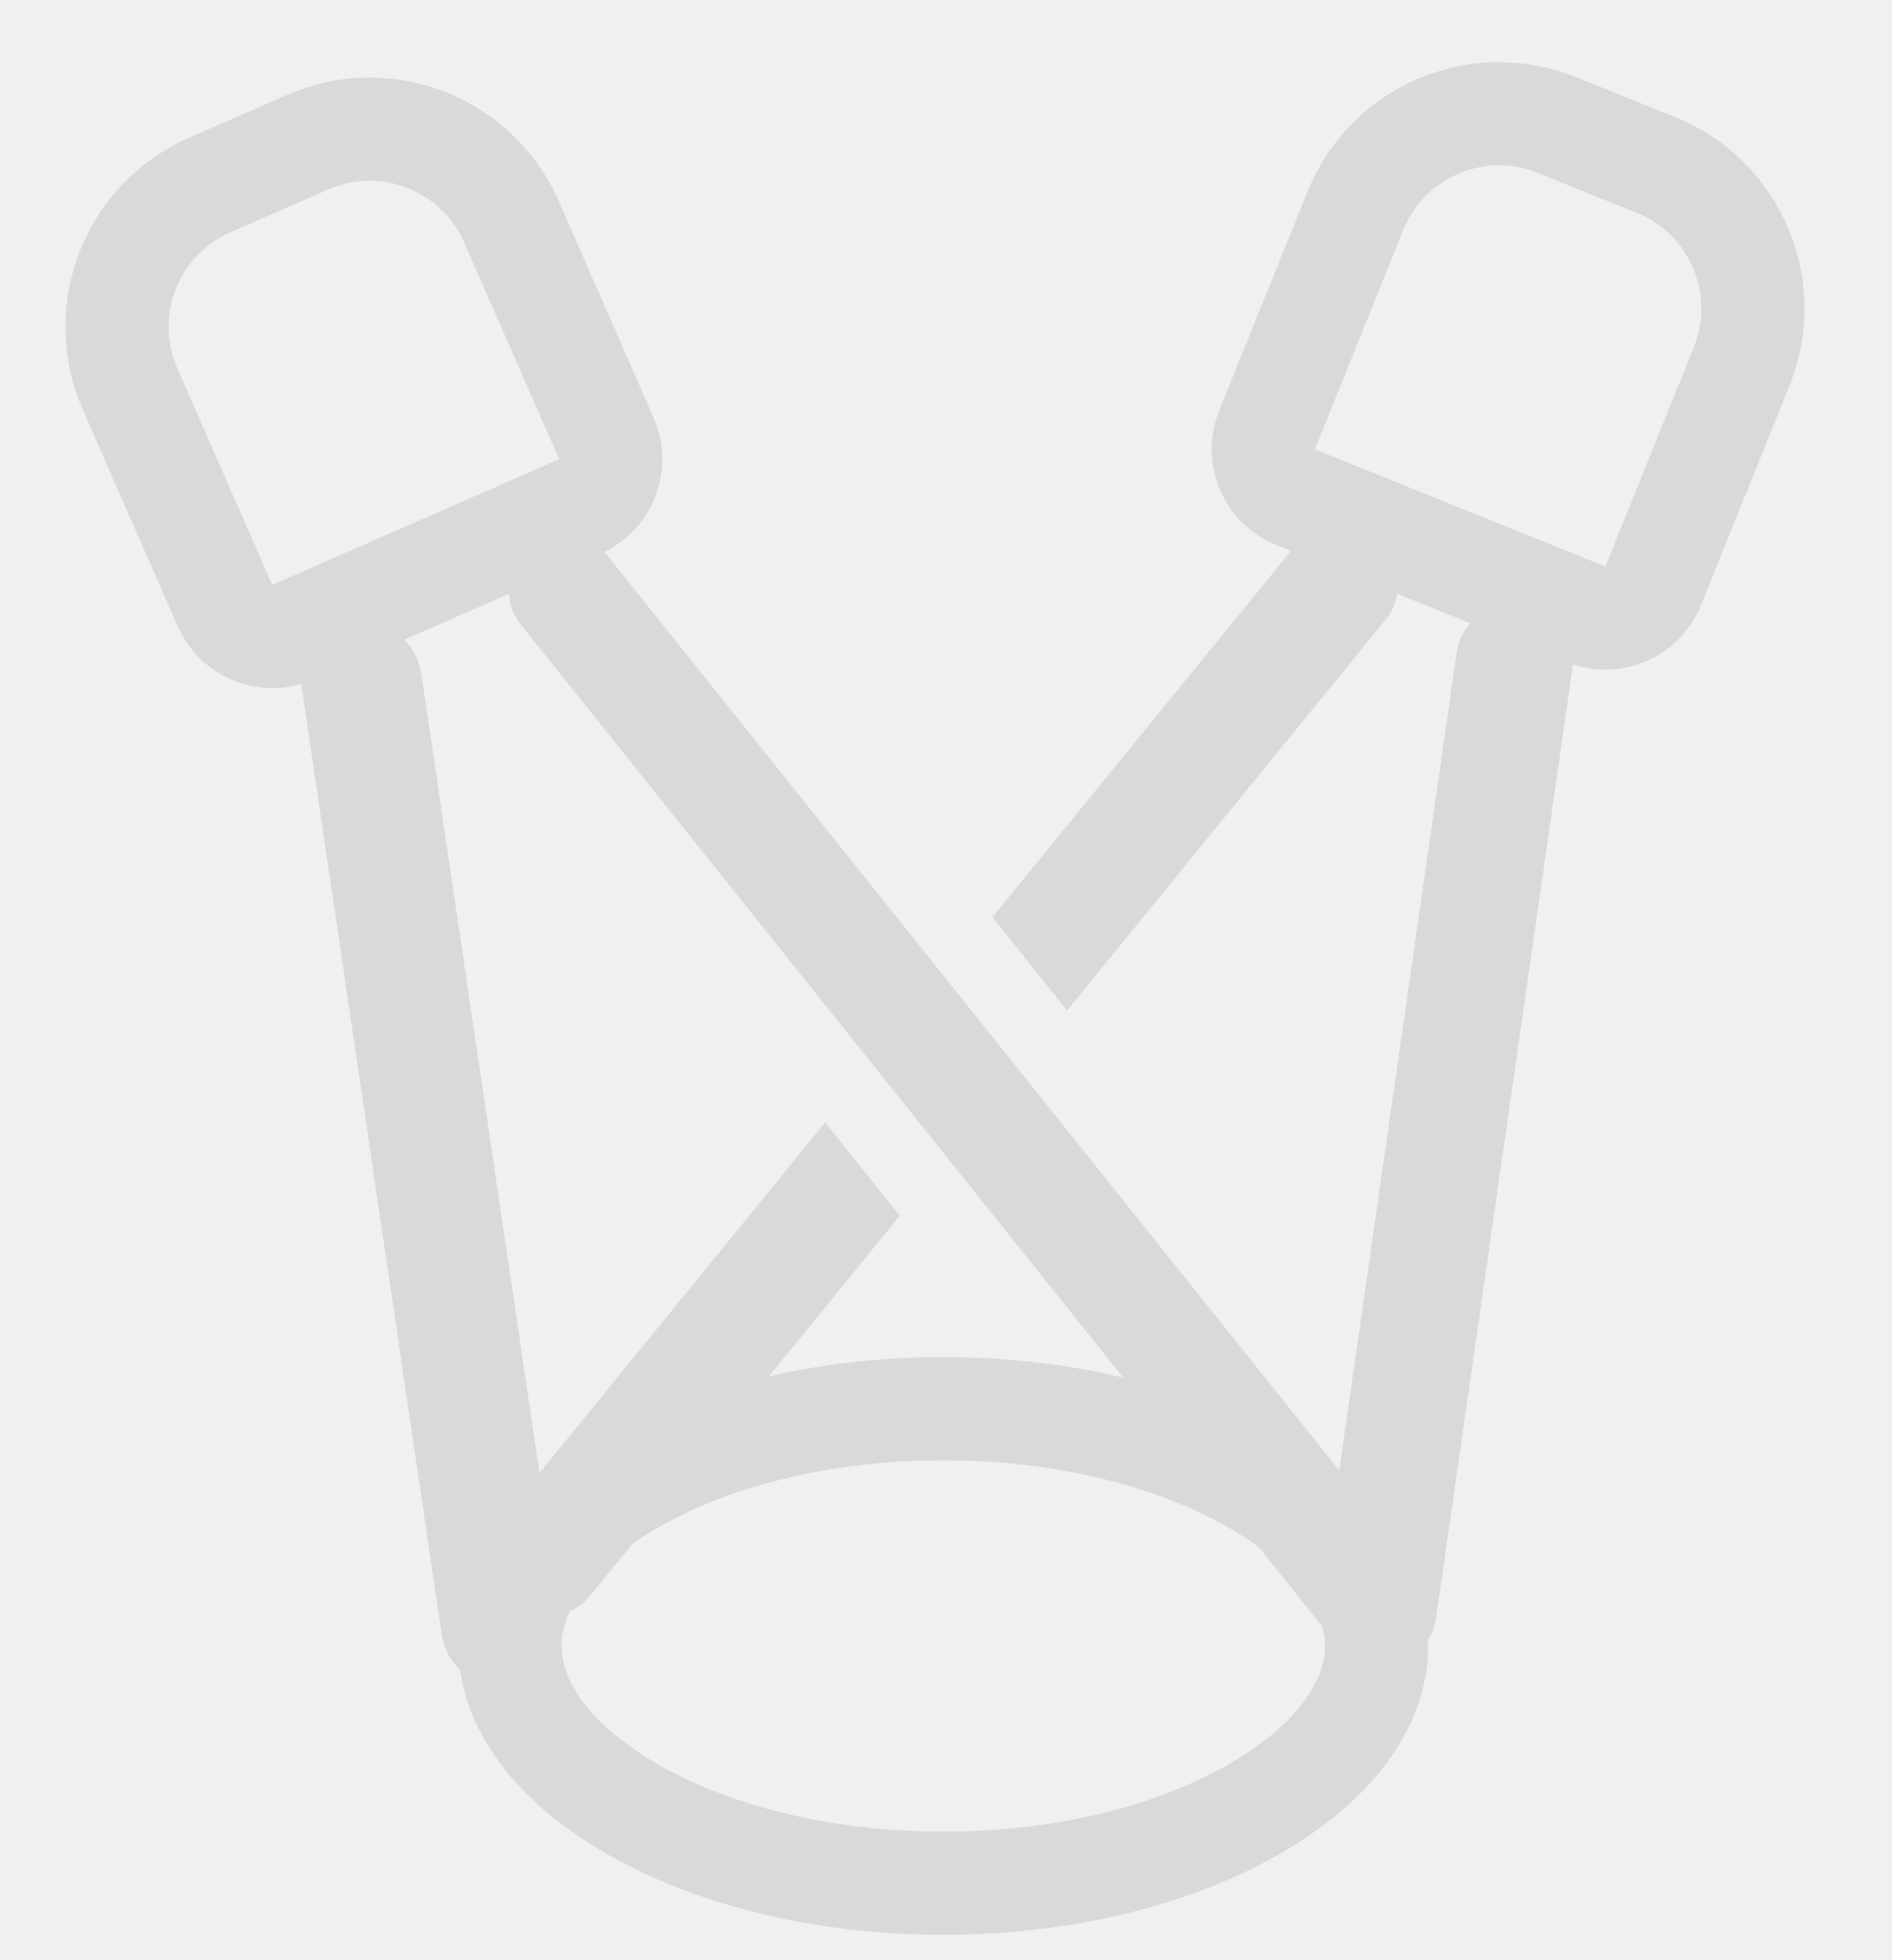
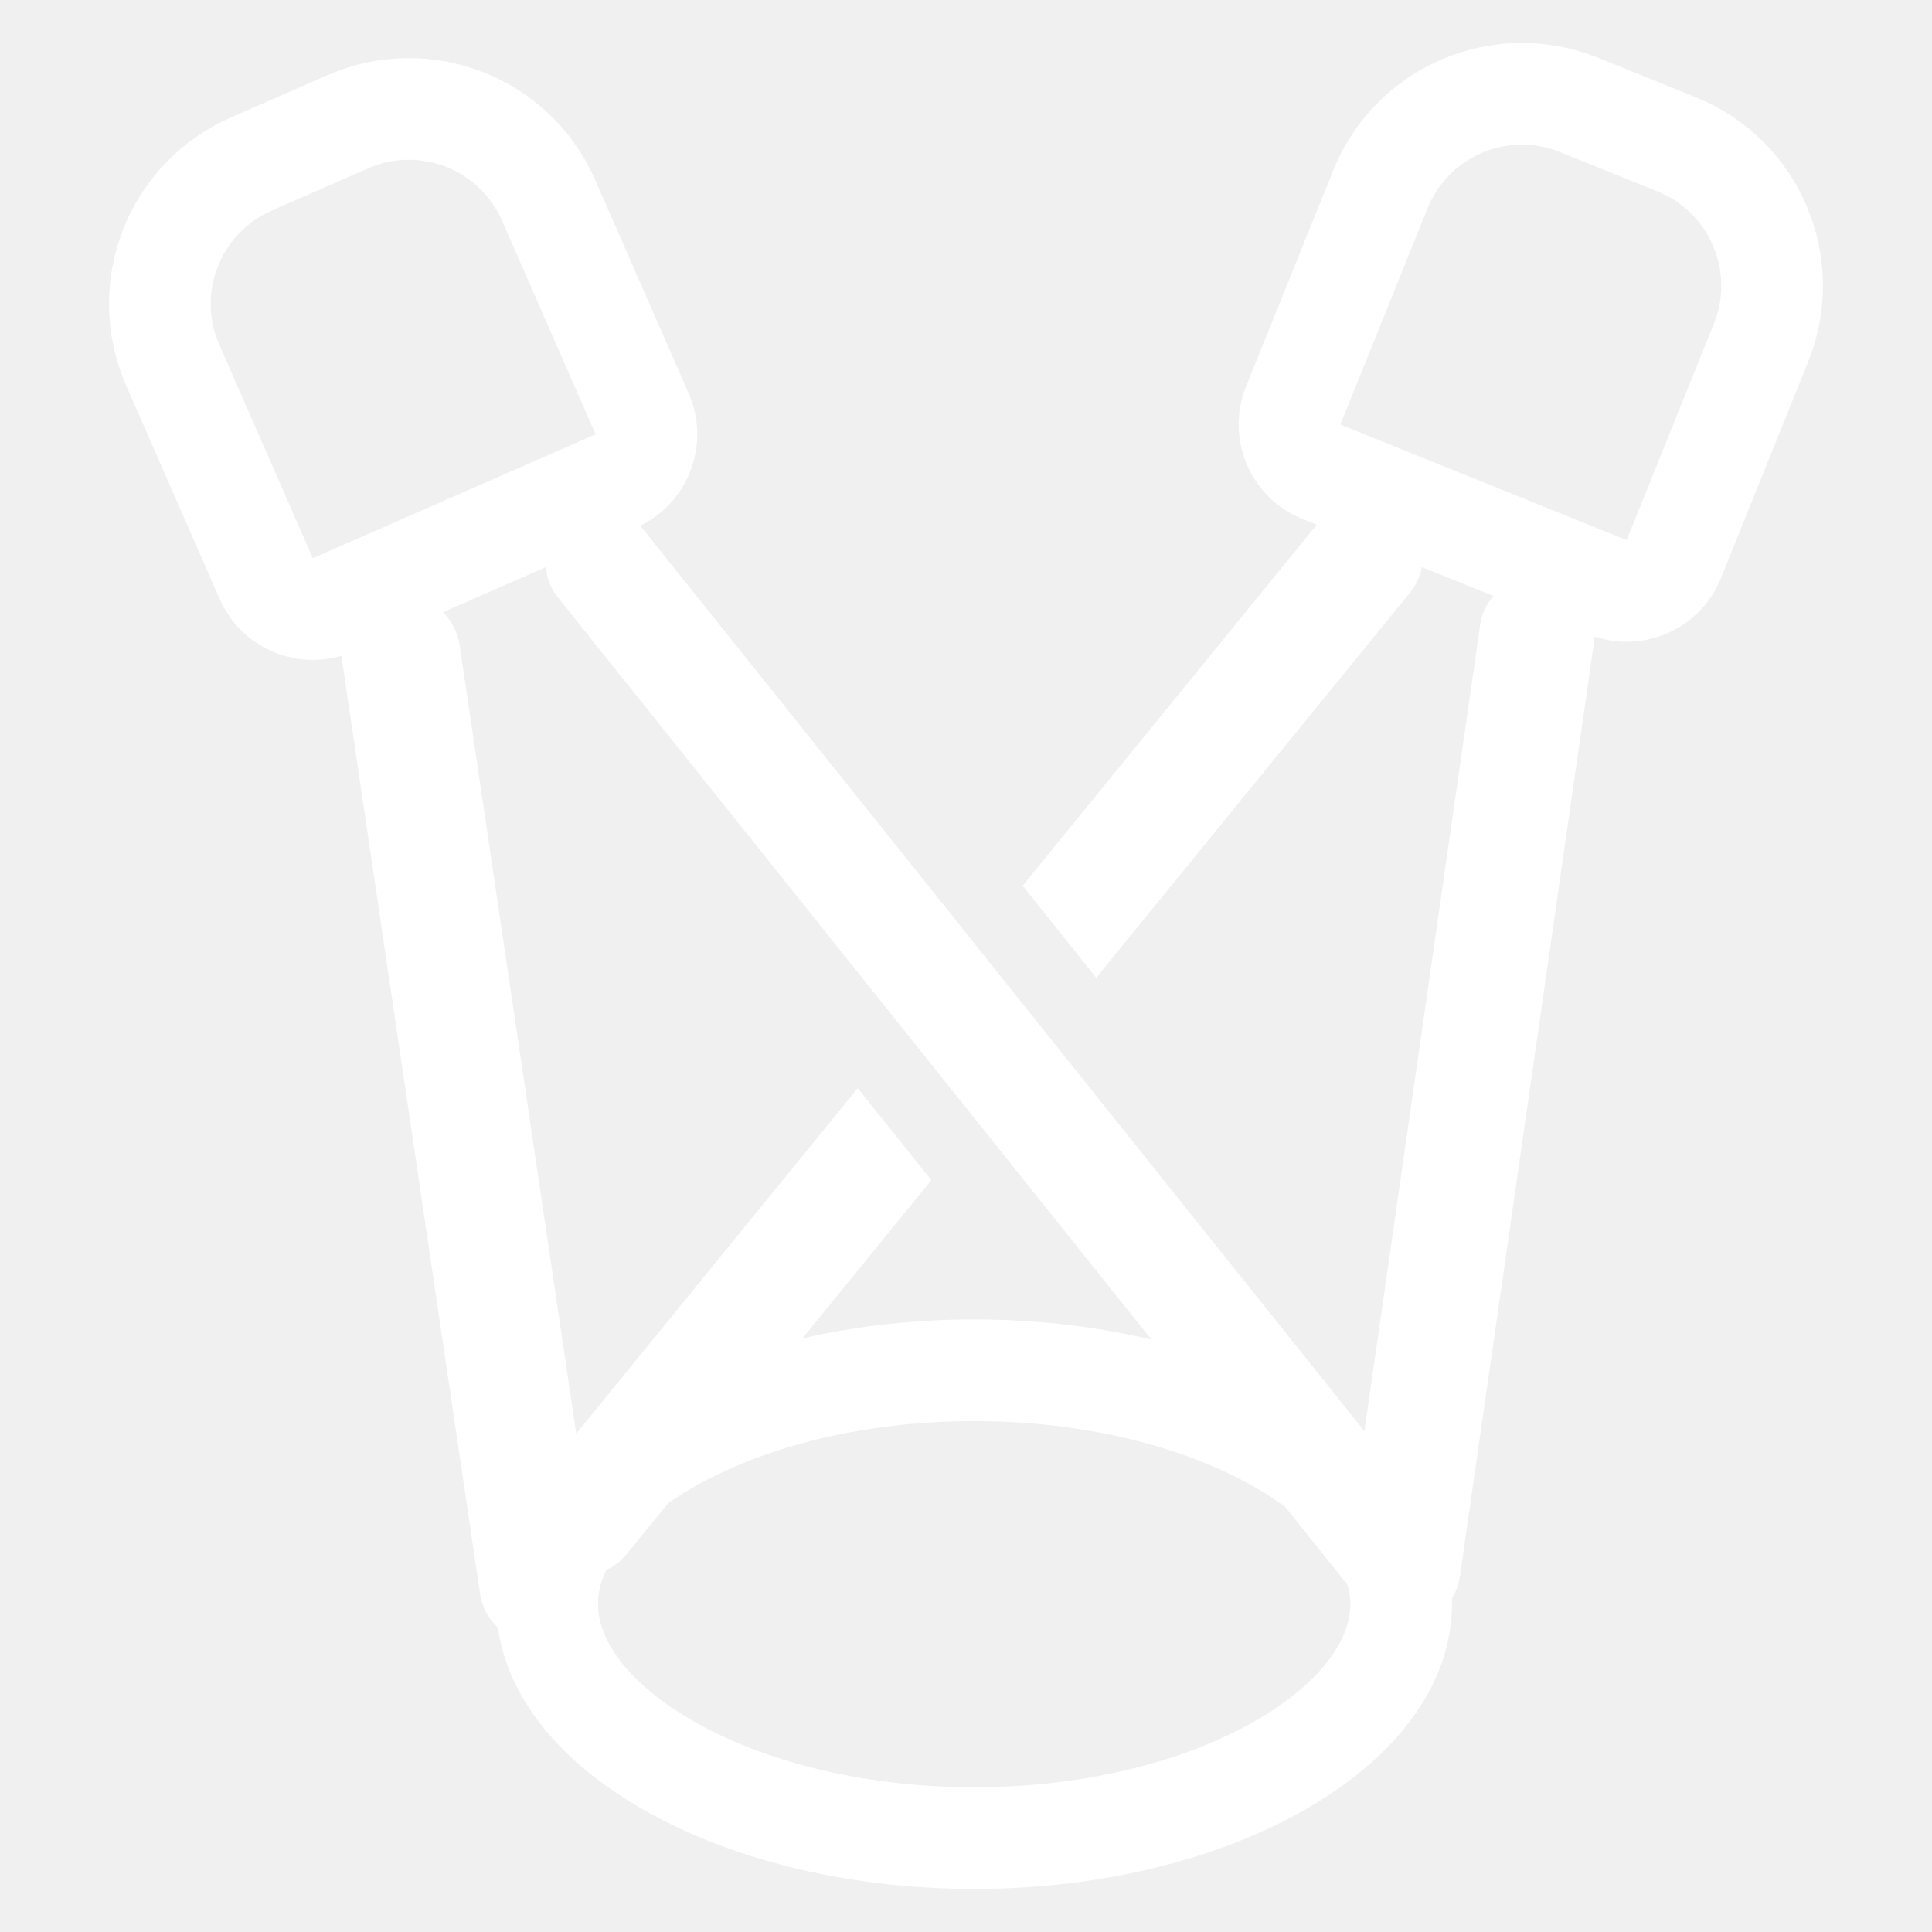
- <svg xmlns="http://www.w3.org/2000/svg" width="55" height="57" viewBox="0 0 55 57" fill="none">
-   <path fill-rule="evenodd" clip-rule="evenodd" d="M31.03 29.387L40.284 18.03C40.877 17.303 40.768 16.233 40.041 15.64C39.313 15.047 38.243 15.156 37.65 15.884L28.859 26.672L31.03 29.387ZM26.164 35.358L23.993 32.644L14.541 44.243C13.948 44.97 14.057 46.04 14.785 46.633C15.512 47.226 16.583 47.117 17.175 46.389L26.164 35.358Z" fill="#D9D9D9" />
-   <rect width="40.926" height="3.219" rx="1.609" transform="matrix(-0.624594 -0.78095 0.780901 -0.624655 39.7012 48.8652)" fill="#D9D9D9" />
-   <rect width="31.25" height="3.398" rx="1.699" transform="matrix(0.142097 -0.989853 0.98985 0.142119 38.1562 48.2441)" fill="#D9D9D9" />
-   <rect width="31.27" height="3.498" rx="1.749" transform="matrix(-0.146268 -0.989245 -0.990424 0.138062 16.5674 48.7891)" fill="#D9D9D9" />
-   <path d="M40.028 47.867C40.028 49.448 38.944 51.14 36.63 52.518C34.348 53.878 31.099 54.767 27.428 54.767C23.758 54.767 20.508 53.878 18.226 52.518C15.913 51.14 14.829 49.448 14.829 47.867C14.829 46.286 15.913 44.594 18.226 43.216C20.508 41.856 23.758 40.967 27.428 40.967C31.099 40.967 34.348 41.856 36.63 43.216C38.944 44.594 40.028 46.286 40.028 47.867Z" stroke="#D9D9D9" stroke-width="3" />
-   <path d="M45.272 3.636L48.155 4.799C50.46 5.729 51.575 8.351 50.645 10.656L48.072 17.036C47.762 17.804 46.888 18.176 46.119 17.866L37.672 14.458C36.904 14.148 36.532 13.274 36.842 12.506L39.415 6.126C40.345 3.821 42.967 2.706 45.272 3.636Z" stroke="#D9D9D9" stroke-width="3" />
-   <path d="M6.098 5.382L8.945 4.135C11.222 3.138 13.875 4.175 14.873 6.451L17.633 12.753C17.965 13.512 17.62 14.396 16.861 14.729L8.517 18.384C7.759 18.716 6.874 18.371 6.542 17.612L3.781 11.31C2.784 9.034 3.821 6.38 6.098 5.382Z" stroke="#D9D9D9" stroke-width="3" />
+ <svg xmlns="http://www.w3.org/2000/svg" width="128" height="128" viewBox="0 0 128 128" fill="none" version="1.1" id="svg16">
+   <defs id="defs20" />
+   <path fill-rule="evenodd" clip-rule="evenodd" d="m 72.627,64.78 20.78,-25.505 c 1.331,-1.634 1.086,-4.037 -0.547,-5.369 -1.633,-1.332 -4.036,-1.086 -5.368,0.547 L 67.752,58.683 Z M 61.702,78.19 56.826,72.093 35.603,98.142 c -1.331,1.634 -1.086,4.037 0.547,5.369 1.633,1.331 4.036,1.086 5.368,-0.548 z" fill="#D9D9D9" id="path2" style="fill:#ffffff;stroke-width:2.246" />
+   <rect width="91.906" height="7.228" rx="3.614" transform="matrix(-0.6245404,-0.7809925,0.7808582,-0.6247083,0,0)" fill="#D9D9D9" id="rect4" style="fill:#ffffff;stroke-width:2.246" x="-142.276" y="4.151" />
+   <rect width="70.181" height="7.63" rx="3.816" transform="matrix(0.1420774,-0.9898555,0.9898468,0.1421384,0,0)" fill="#D9D9D9" id="rect6" style="fill:#ffffff;stroke-width:2.246" x="-93.443" y="102.95" />
+   <rect width="70.224" height="7.855" rx="3.928" transform="matrix(-0.1462479,-0.989248,-0.9904209,0.1380809,0,0)" fill="#D9D9D9" id="rect8" style="fill:#ffffff;stroke-width:2.246" x="-112.862" y="-23.875" />
+   <path d="m 92.831,106.281 c 0,3.55 -2.434,7.35 -7.629,10.446 -5.124,3.053 -12.421,5.051 -20.662,5.051 -8.241,0 -15.539,-1.998 -20.663,-5.051 -5.195,-3.096 -7.628,-6.896 -7.628,-10.446 0,-3.549 2.434,-7.35 7.628,-10.446 5.124,-3.053 12.421,-5.051 20.663,-5.051 8.241,0 15.539,1.997 20.662,5.051 5.195,3.095 7.629,6.896 7.629,10.446 z" stroke="#D9D9D9" stroke-width="6.737" id="path10" style="stroke:#ffffff" />
+   <path d="m 104.607,6.948 6.474,2.612 c 5.175,2.088 7.679,7.977 5.591,13.153 l -5.779,14.329 c -0.696,1.725 -2.658,2.56 -4.383,1.864 L 87.542,31.253 C 85.816,30.557 84.982,28.594 85.678,26.869 L 91.456,12.54 C 93.544,7.364 99.431,4.86 104.607,6.948 Z" stroke="#D9D9D9" stroke-width="6.737" id="path12" style="stroke:#ffffff" />
+   <path d="m 16.643,10.871 6.394,-2.802 c 5.112,-2.24 11.07,0.089 13.31,5.202 l 6.198,14.152 c 0.746,1.704 -0.03,3.691 -1.734,4.437 L 22.076,40.069 c -1.704,0.746 -3.69,-0.03 -4.436,-1.734 L 11.442,24.183 c -2.239,-5.112 0.09,-11.072 5.201,-13.312 z" stroke="#D9D9D9" stroke-width="6.737" id="path14" style="stroke:#ffffff" />
</svg>
